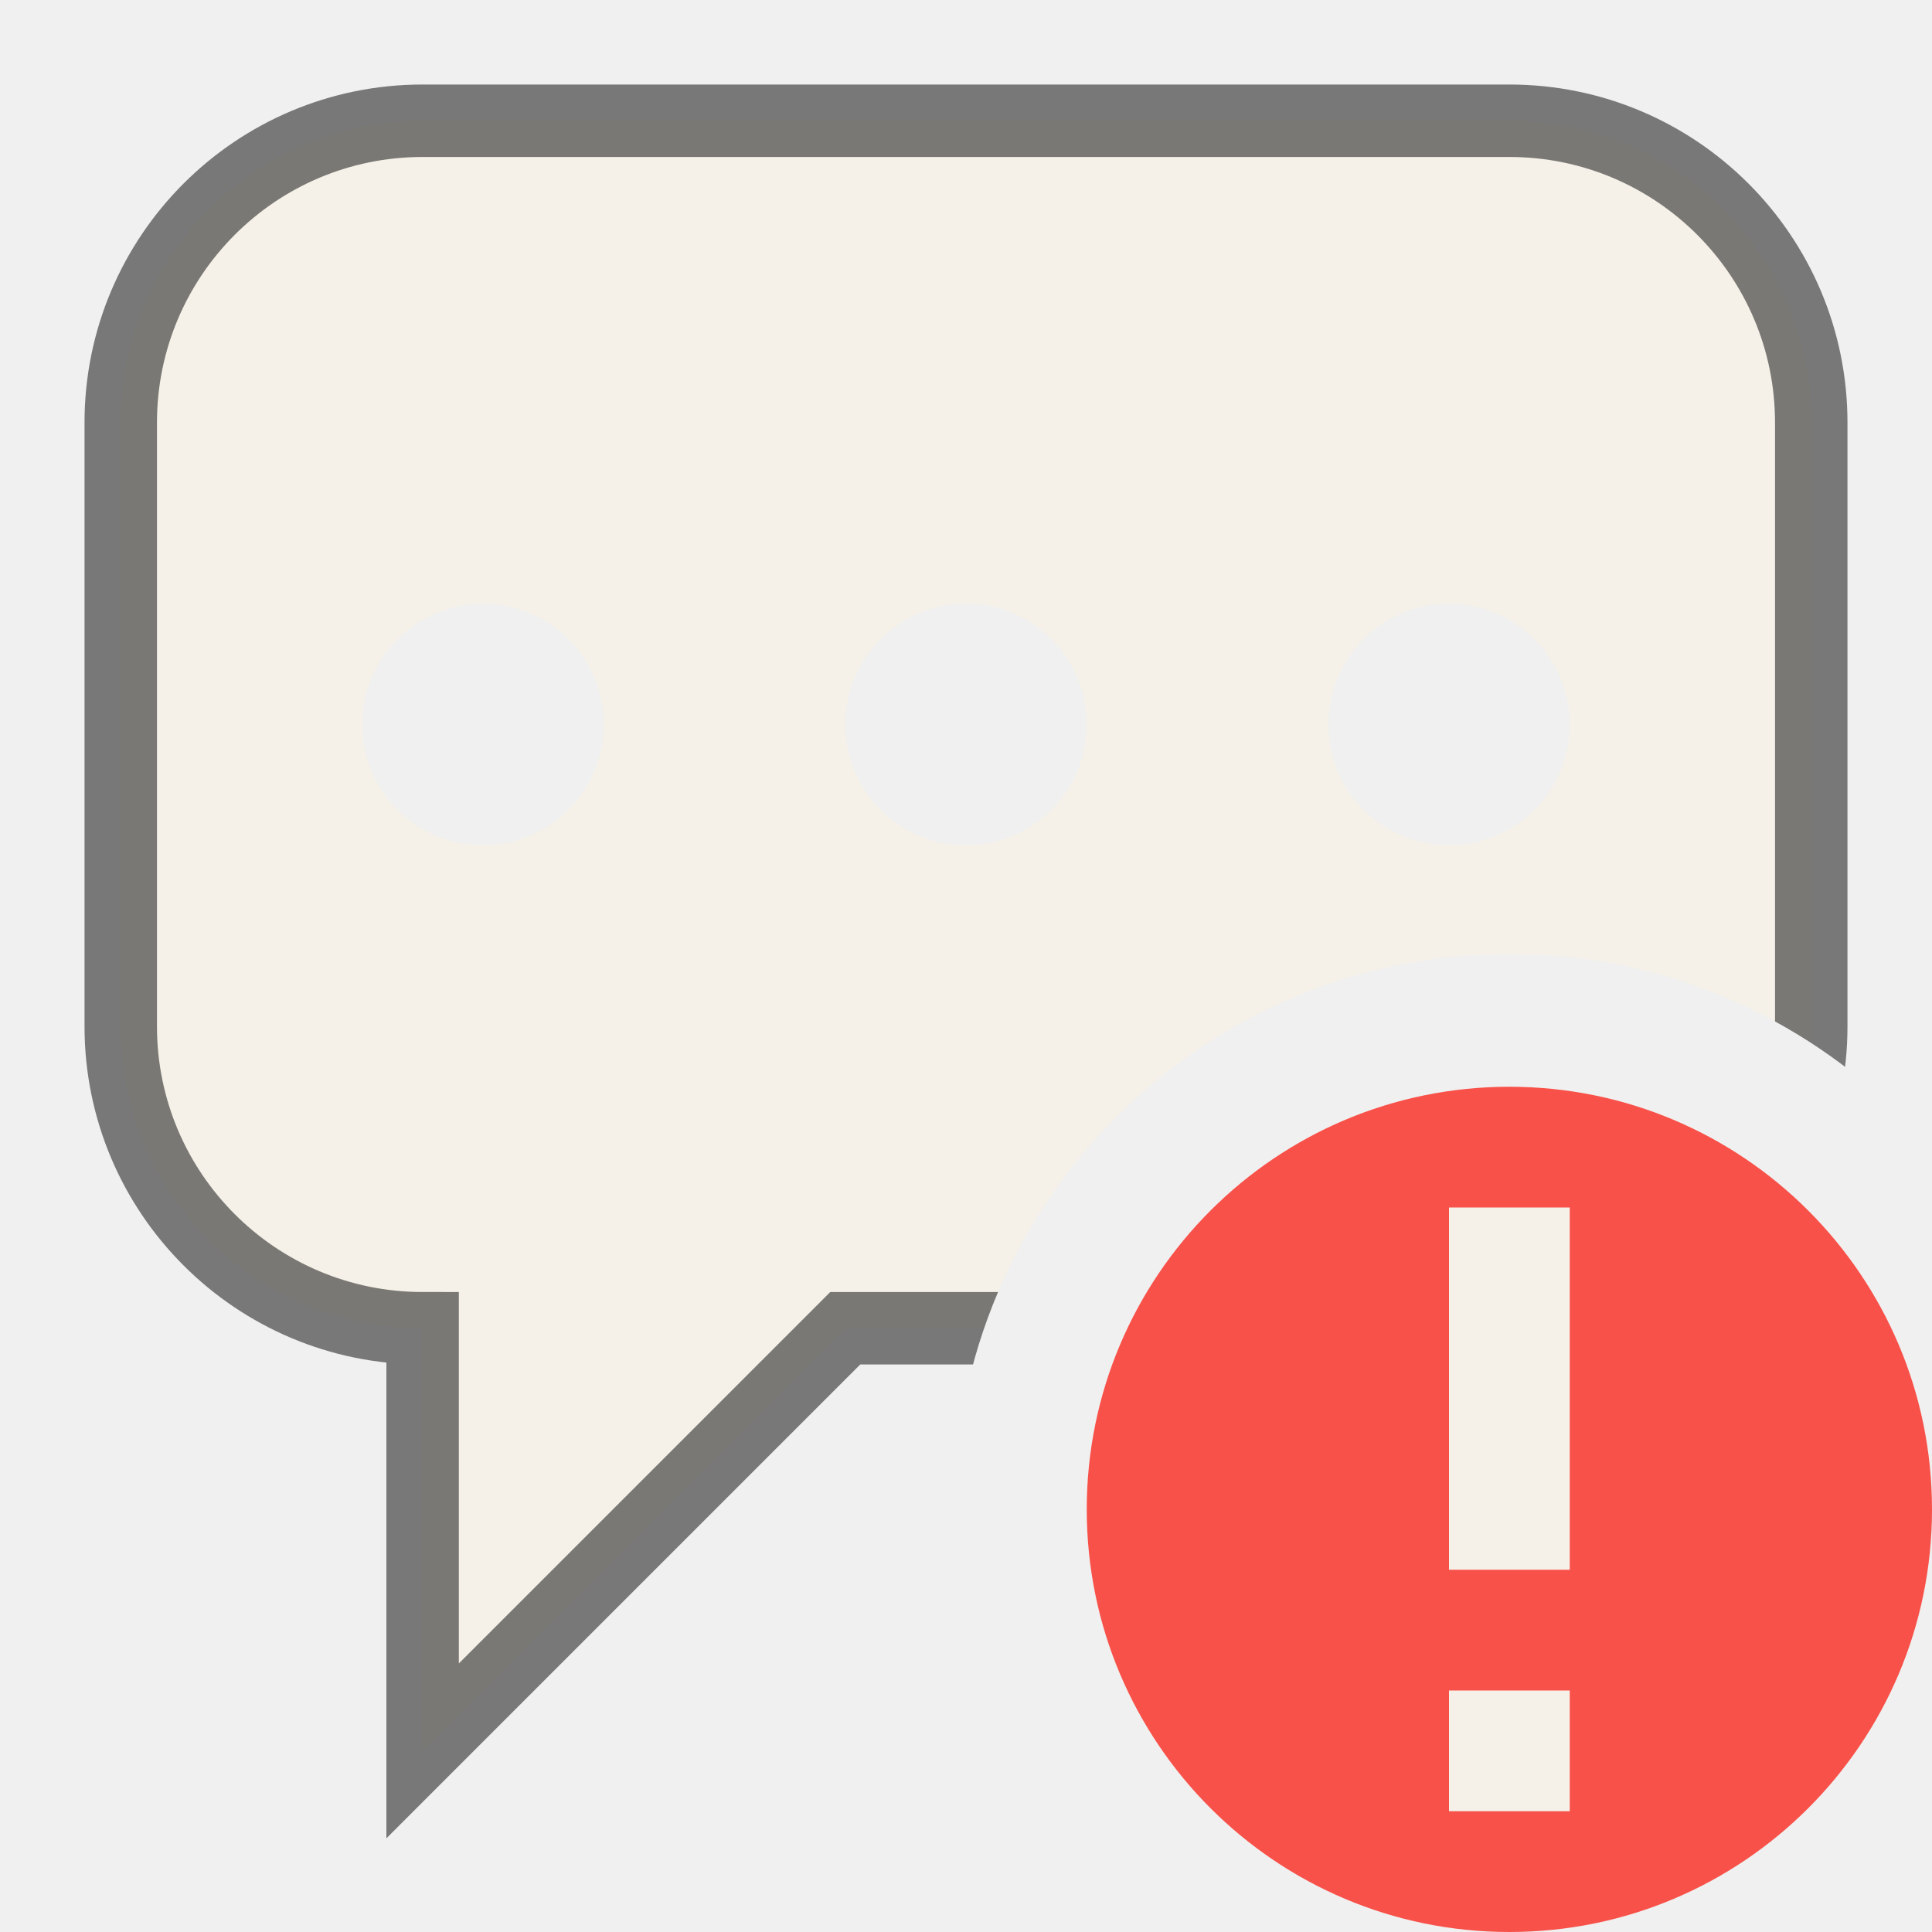
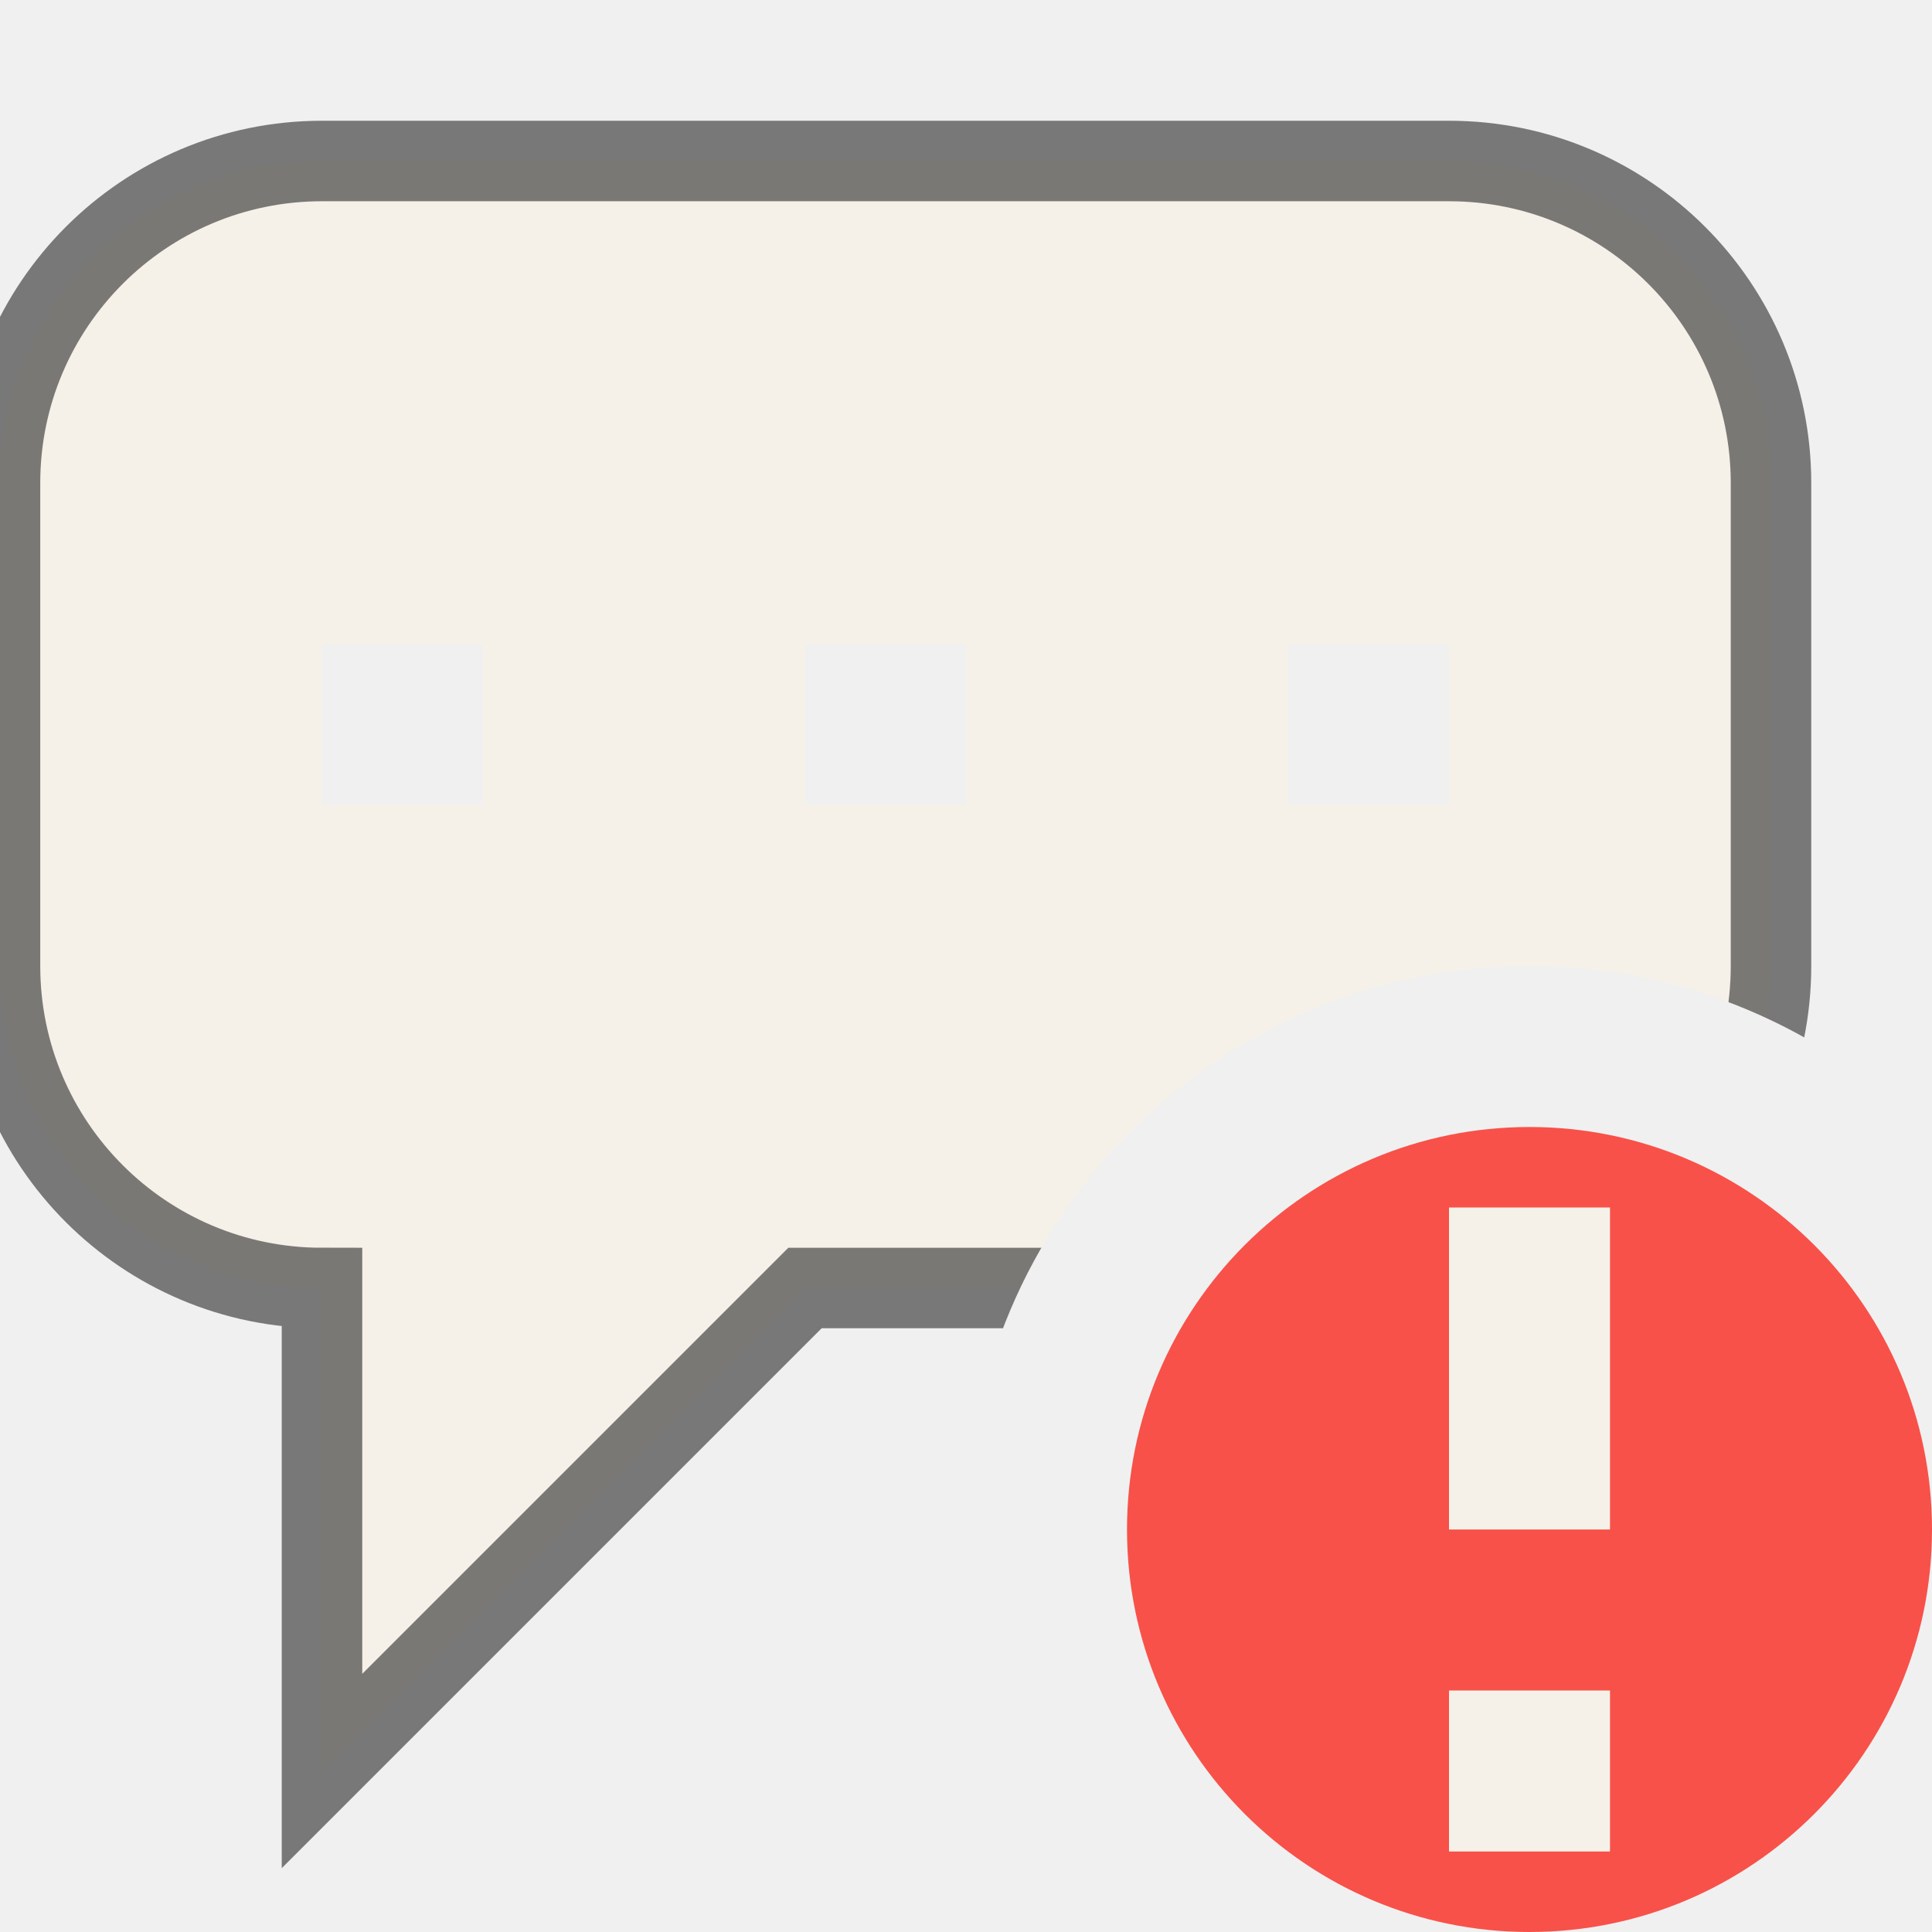
- <svg xmlns="http://www.w3.org/2000/svg" width="16" height="16" viewBox="0 0 16 16">
+ <svg xmlns="http://www.w3.org/2000/svg" width="12" height="12" viewBox="0 0 12 12">
  <defs>
    <mask id="cut">
-       <rect width="16" height="16" fill="#fff" />
-       <rect x="3" y="5" width="2" height="2" rx="1" fill="#000" />
-       <rect x="7" y="5" width="2" height="2" rx="1" fill="#000" />
-       <rect x="11" y="5" width="2" height="2" rx="1" fill="#000" />
-       <circle cx="12.5" cy="12.5" r="4.6" fill="#000" />
+       <rect width="12" height="12" fill="#fff" />
+       <rect x="2" y="4" width="1" height="1" fill="#000" />
+       <rect x="5" y="4" width="1" height="1" fill="#000" />
+       <rect x="8" y="4" width="1" height="1" fill="#000" />
+       <circle cx="9.5" cy="9.5" r="3.5" fill="#000" />
    </mask>
  </defs>
-   <path d="M3.5 1h9A2.5 2.5 0 0 1 15 3.5v5a2.5 2.5 0 0 1-2.5 2.5H7l-3.5 3.5V11A2.5 2.5 0 0 1 1 8.5v-5A2.5 2.5 0 0 1 3.5 1z" fill="#f5f1e8" stroke="#000" stroke-opacity=".5" stroke-width=".6" mask="url(#cut)" />
-   <circle cx="12.5" cy="12.5" r="3.5" fill="#f85149" />
-   <rect x="12" y="10" width="1" height="3" fill="#f5f1e8" />
-   <rect x="12" y="14" width="1" height="1" fill="#f5f1e8" />
+   <path d="M2 1h7a2 2 0 0 1 2 2v3a2 2 0 0 1-2 2H5l-3 3V8a2 2 0 0 1-2-2V3a2 2 0 0 1 2-2z" fill="#f5f1e8" stroke="#000" stroke-opacity=".5" stroke-width=".5" mask="url(#cut)" />
+   <circle cx="9.5" cy="9.5" r="2.5" fill="#f85149" />
+   <rect x="9" y="7.5" width="1" height="2" fill="#f5f1e8" />
+   <rect x="9" y="10.5" width="1" height="1" fill="#f5f1e8" />
</svg>
